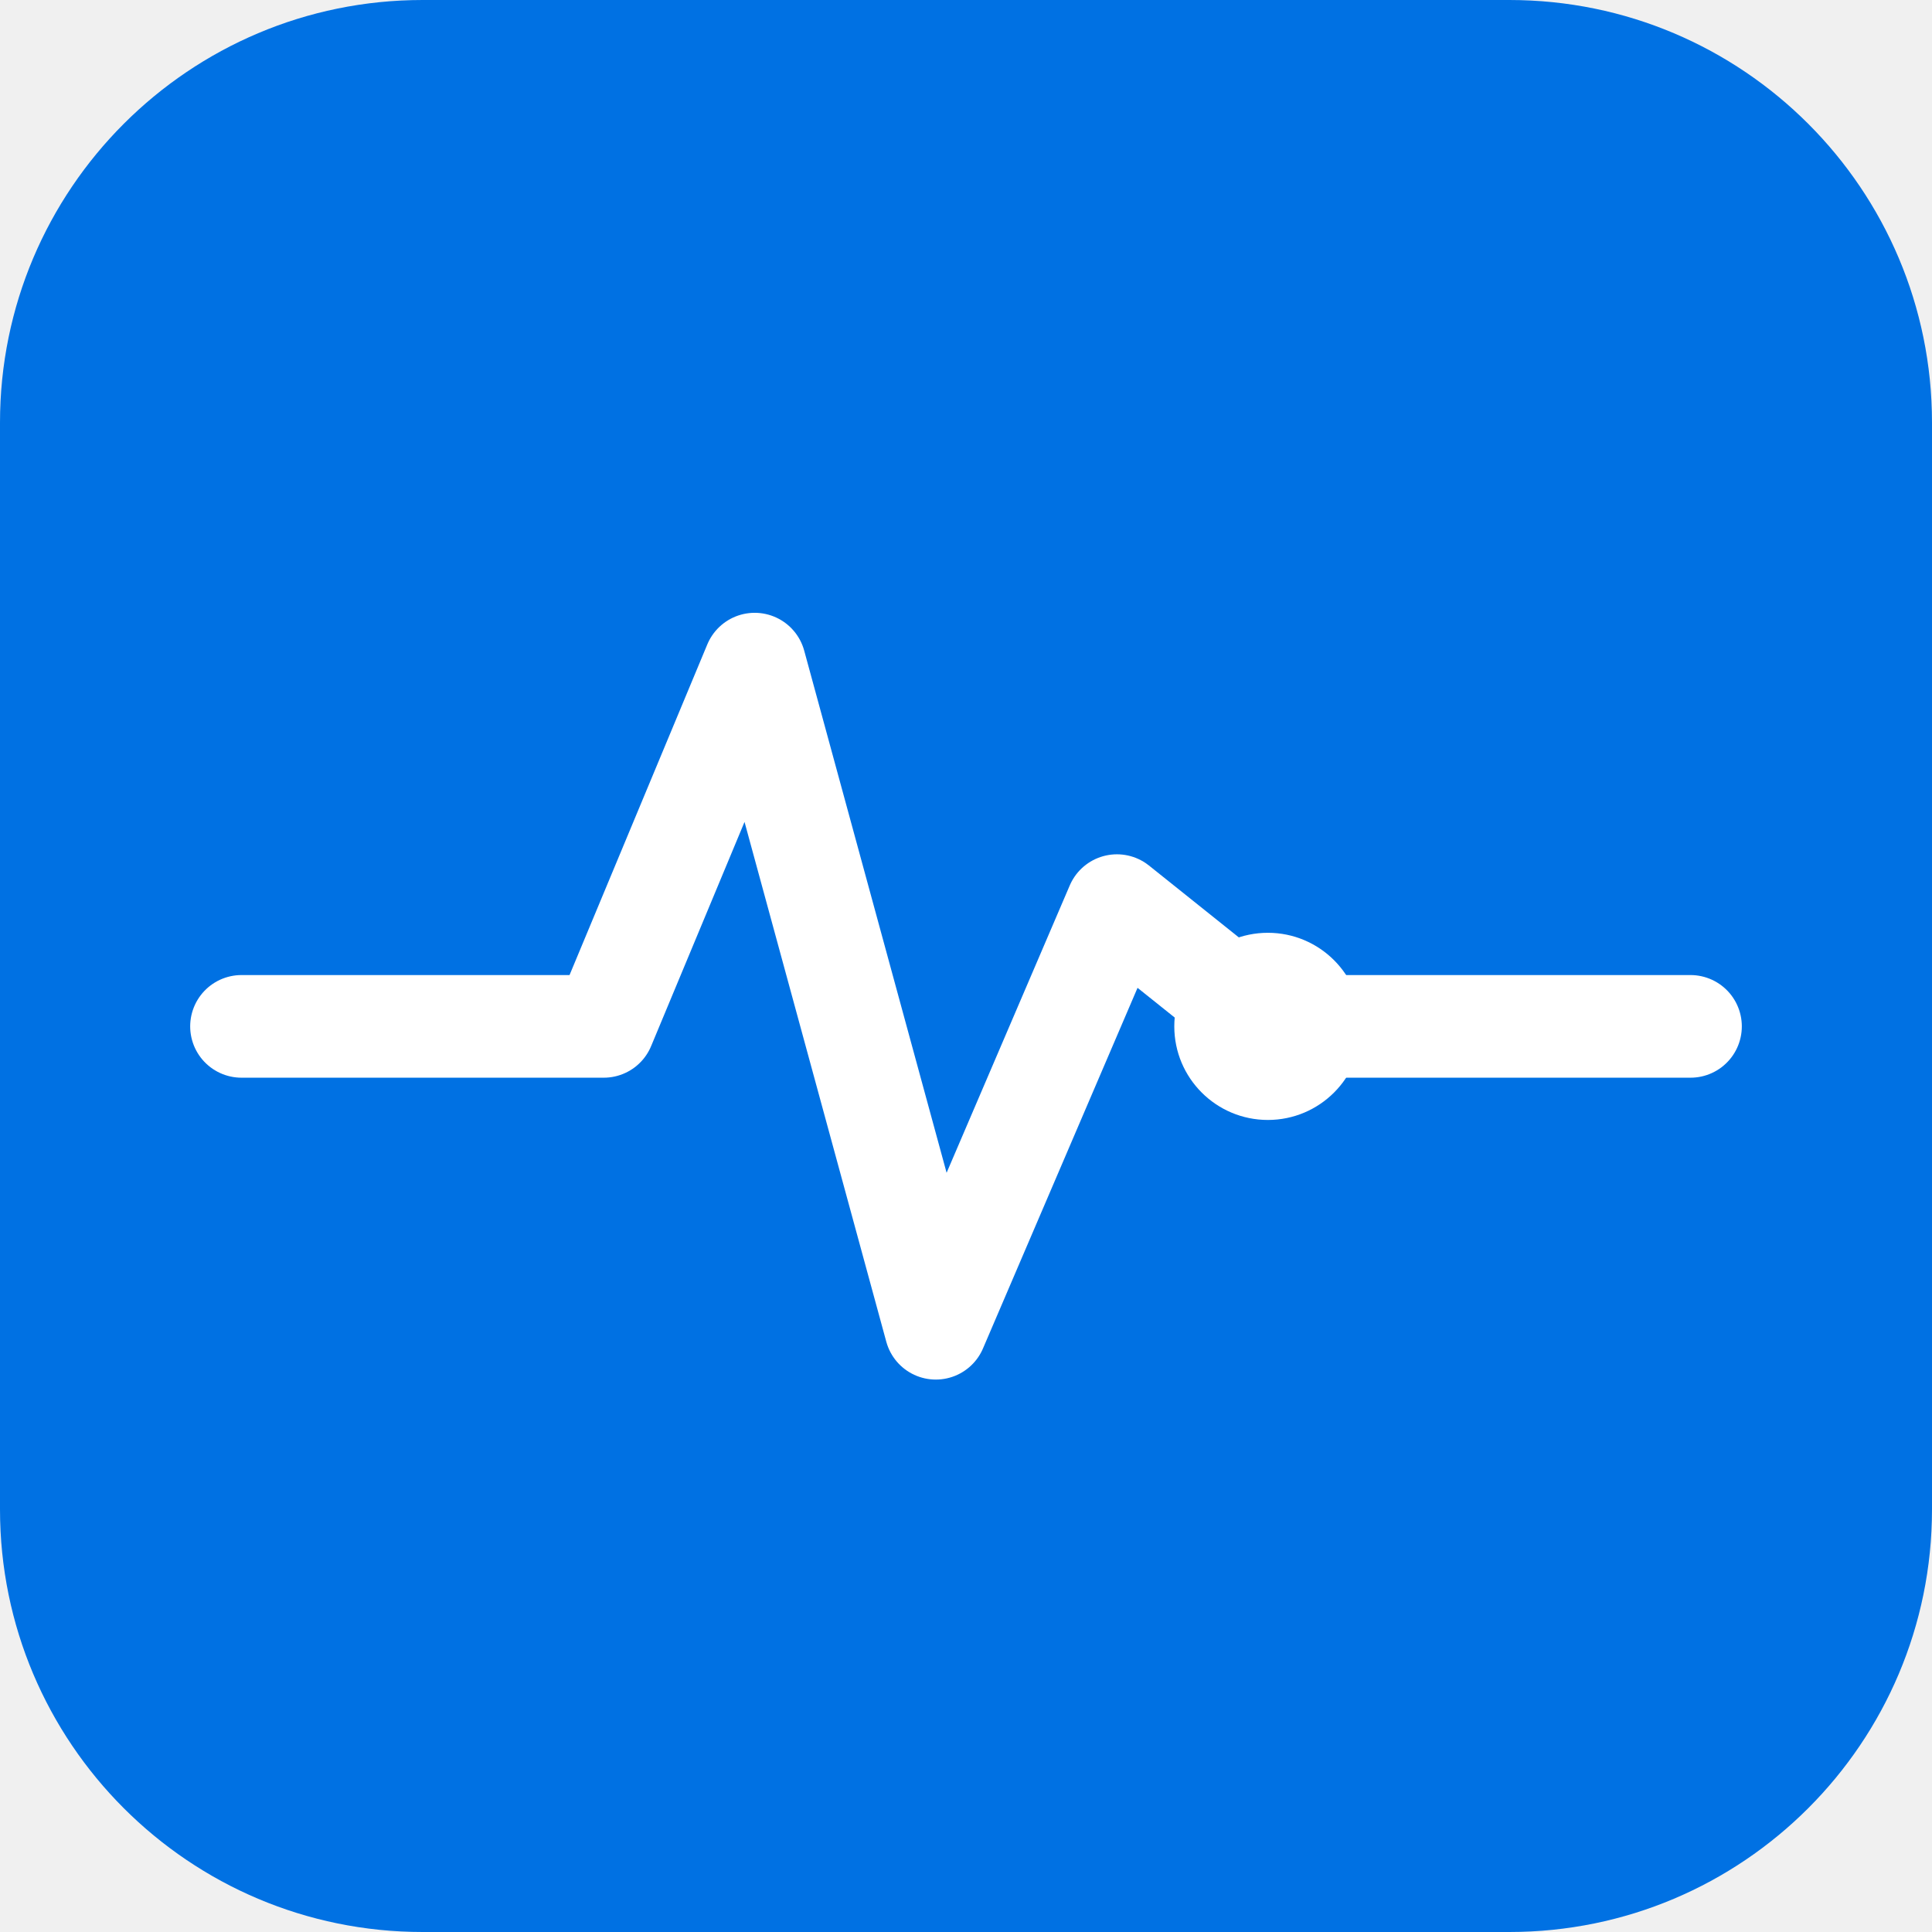
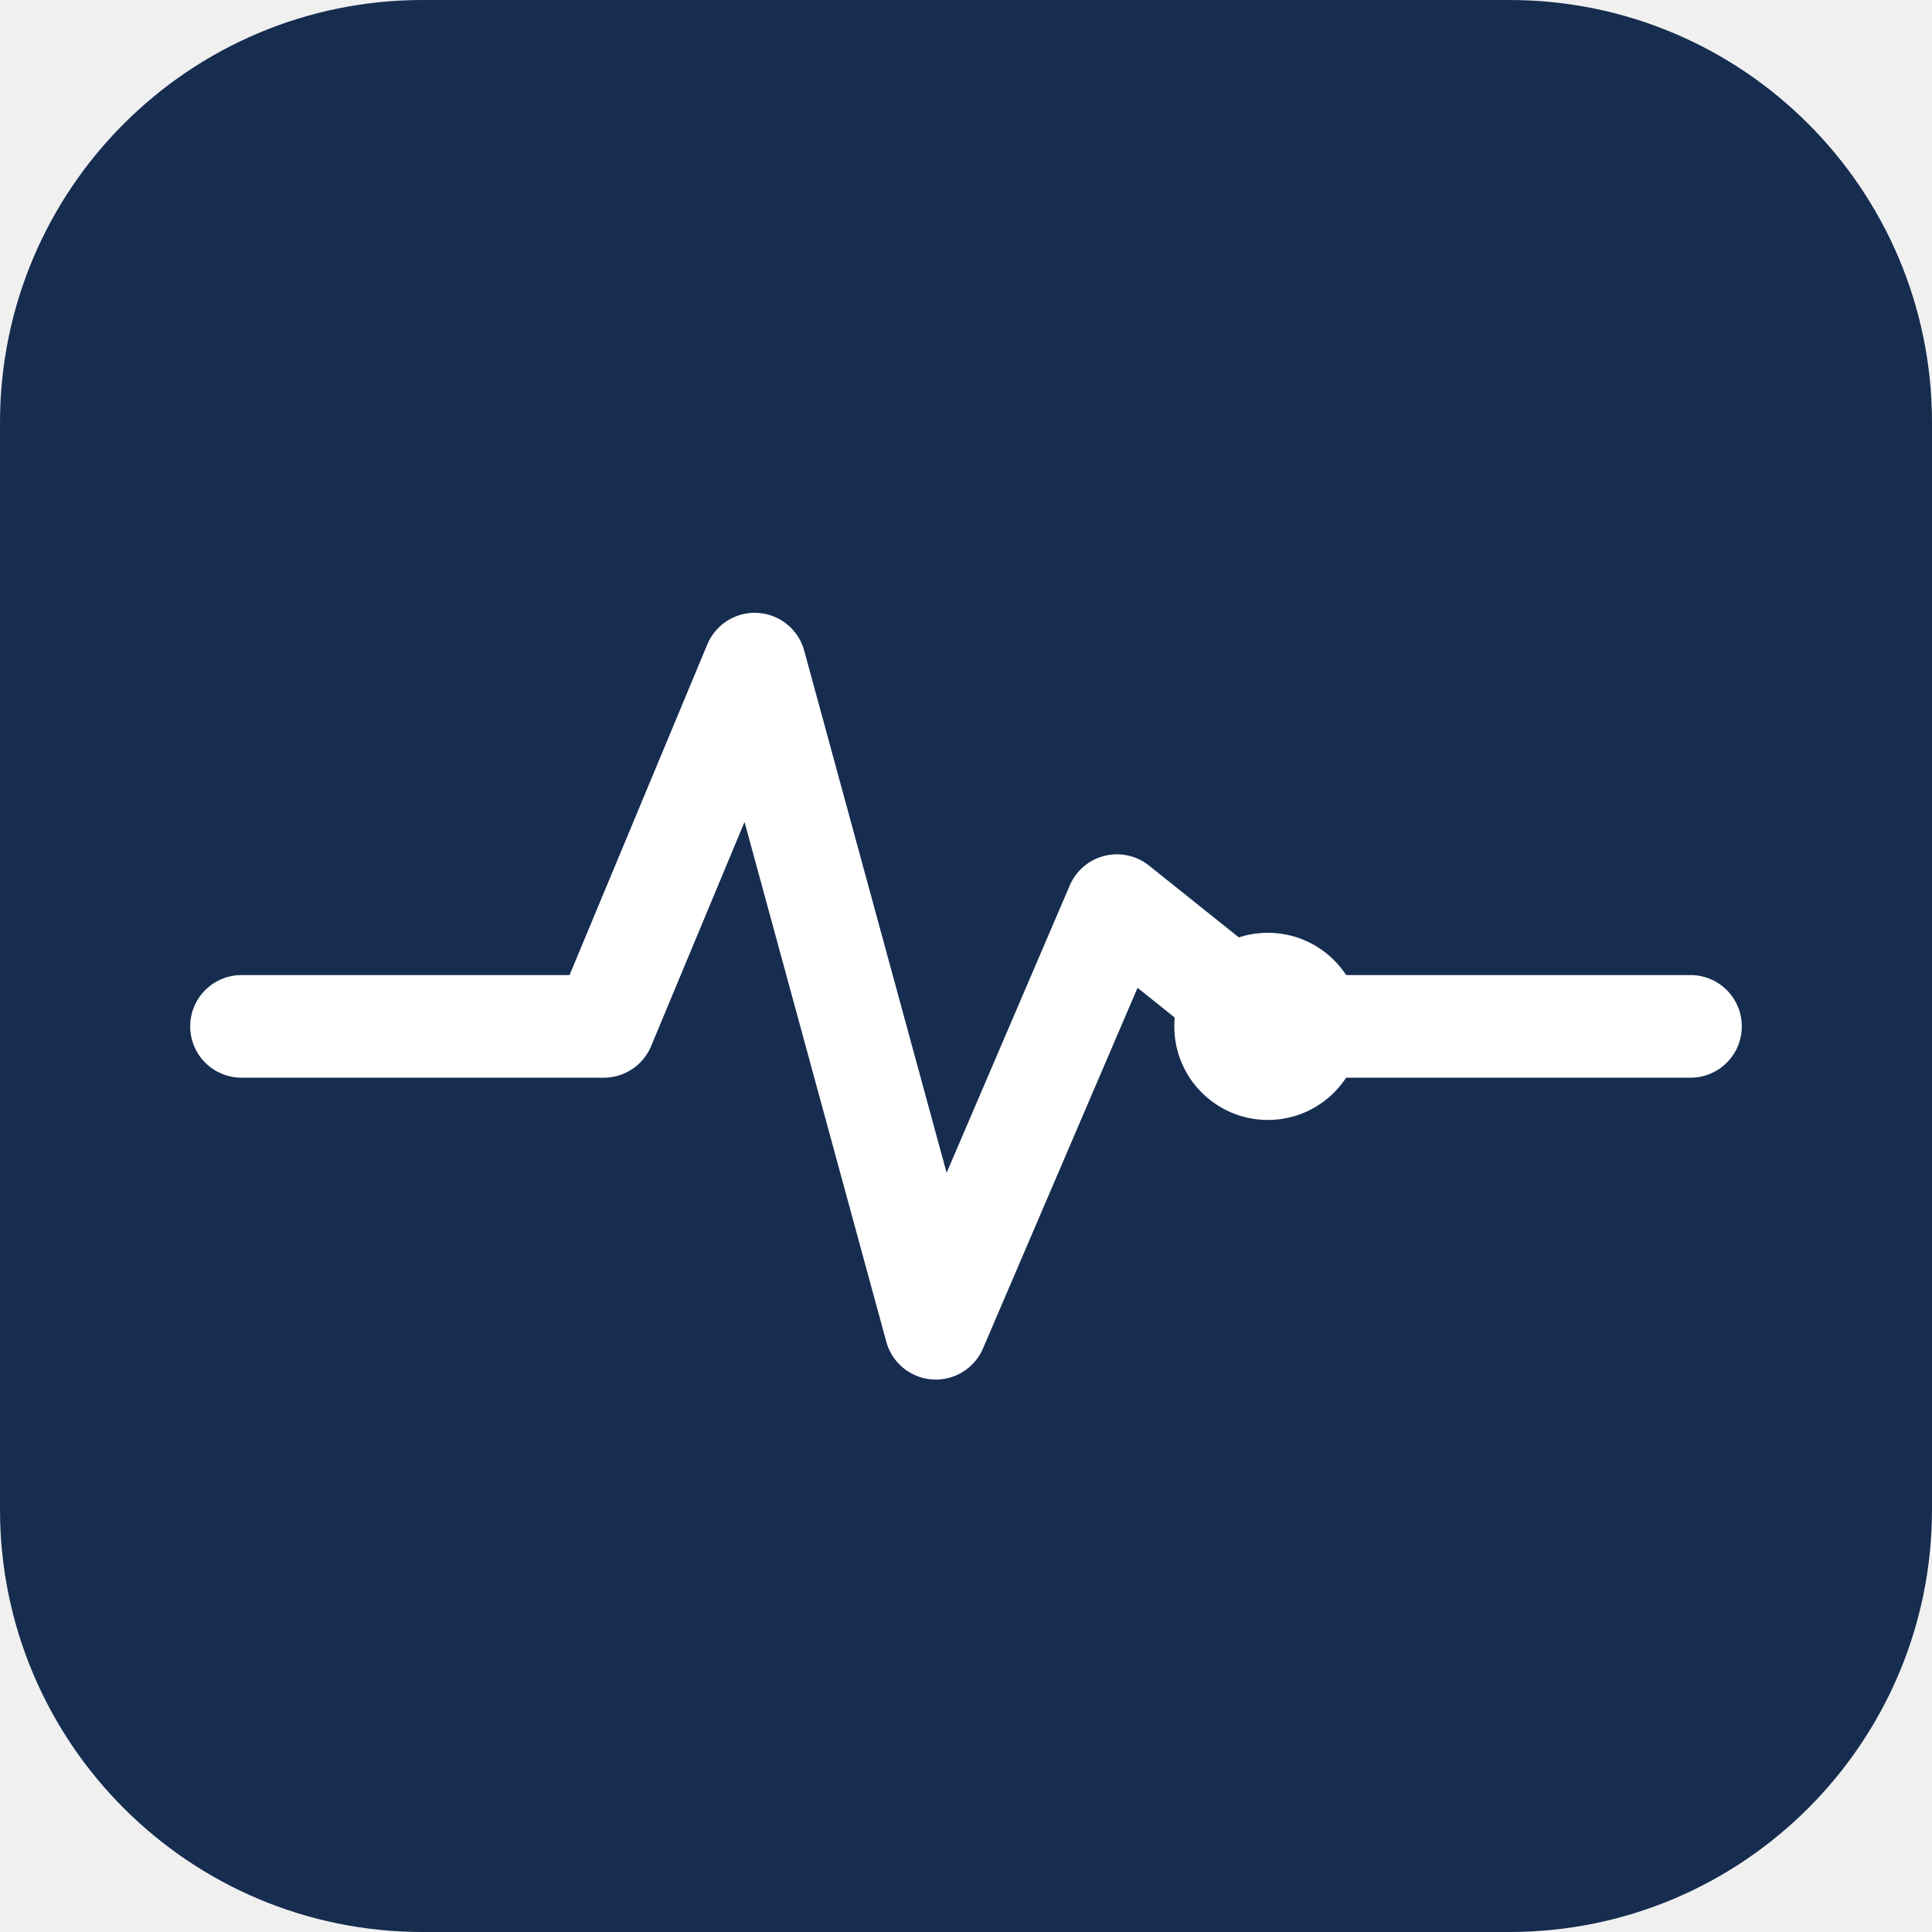
<svg xmlns="http://www.w3.org/2000/svg" viewBox="0 0 64 64" width="64" height="64">
-   <rect width="64" height="64" rx="14" fill="#0071e3" />
+   <rect width="64" height="64" rx="14" fill="#162d50" />
  <path d="M8 34 L20 34 L25 22 L31 44 L37 30 L42 34 L56 34" fill="none" stroke="#ffffff" stroke-width="3.4" stroke-linecap="round" stroke-linejoin="round" />
  <circle cx="42" cy="34" r="3.1" fill="#ffffff" />
</svg>
